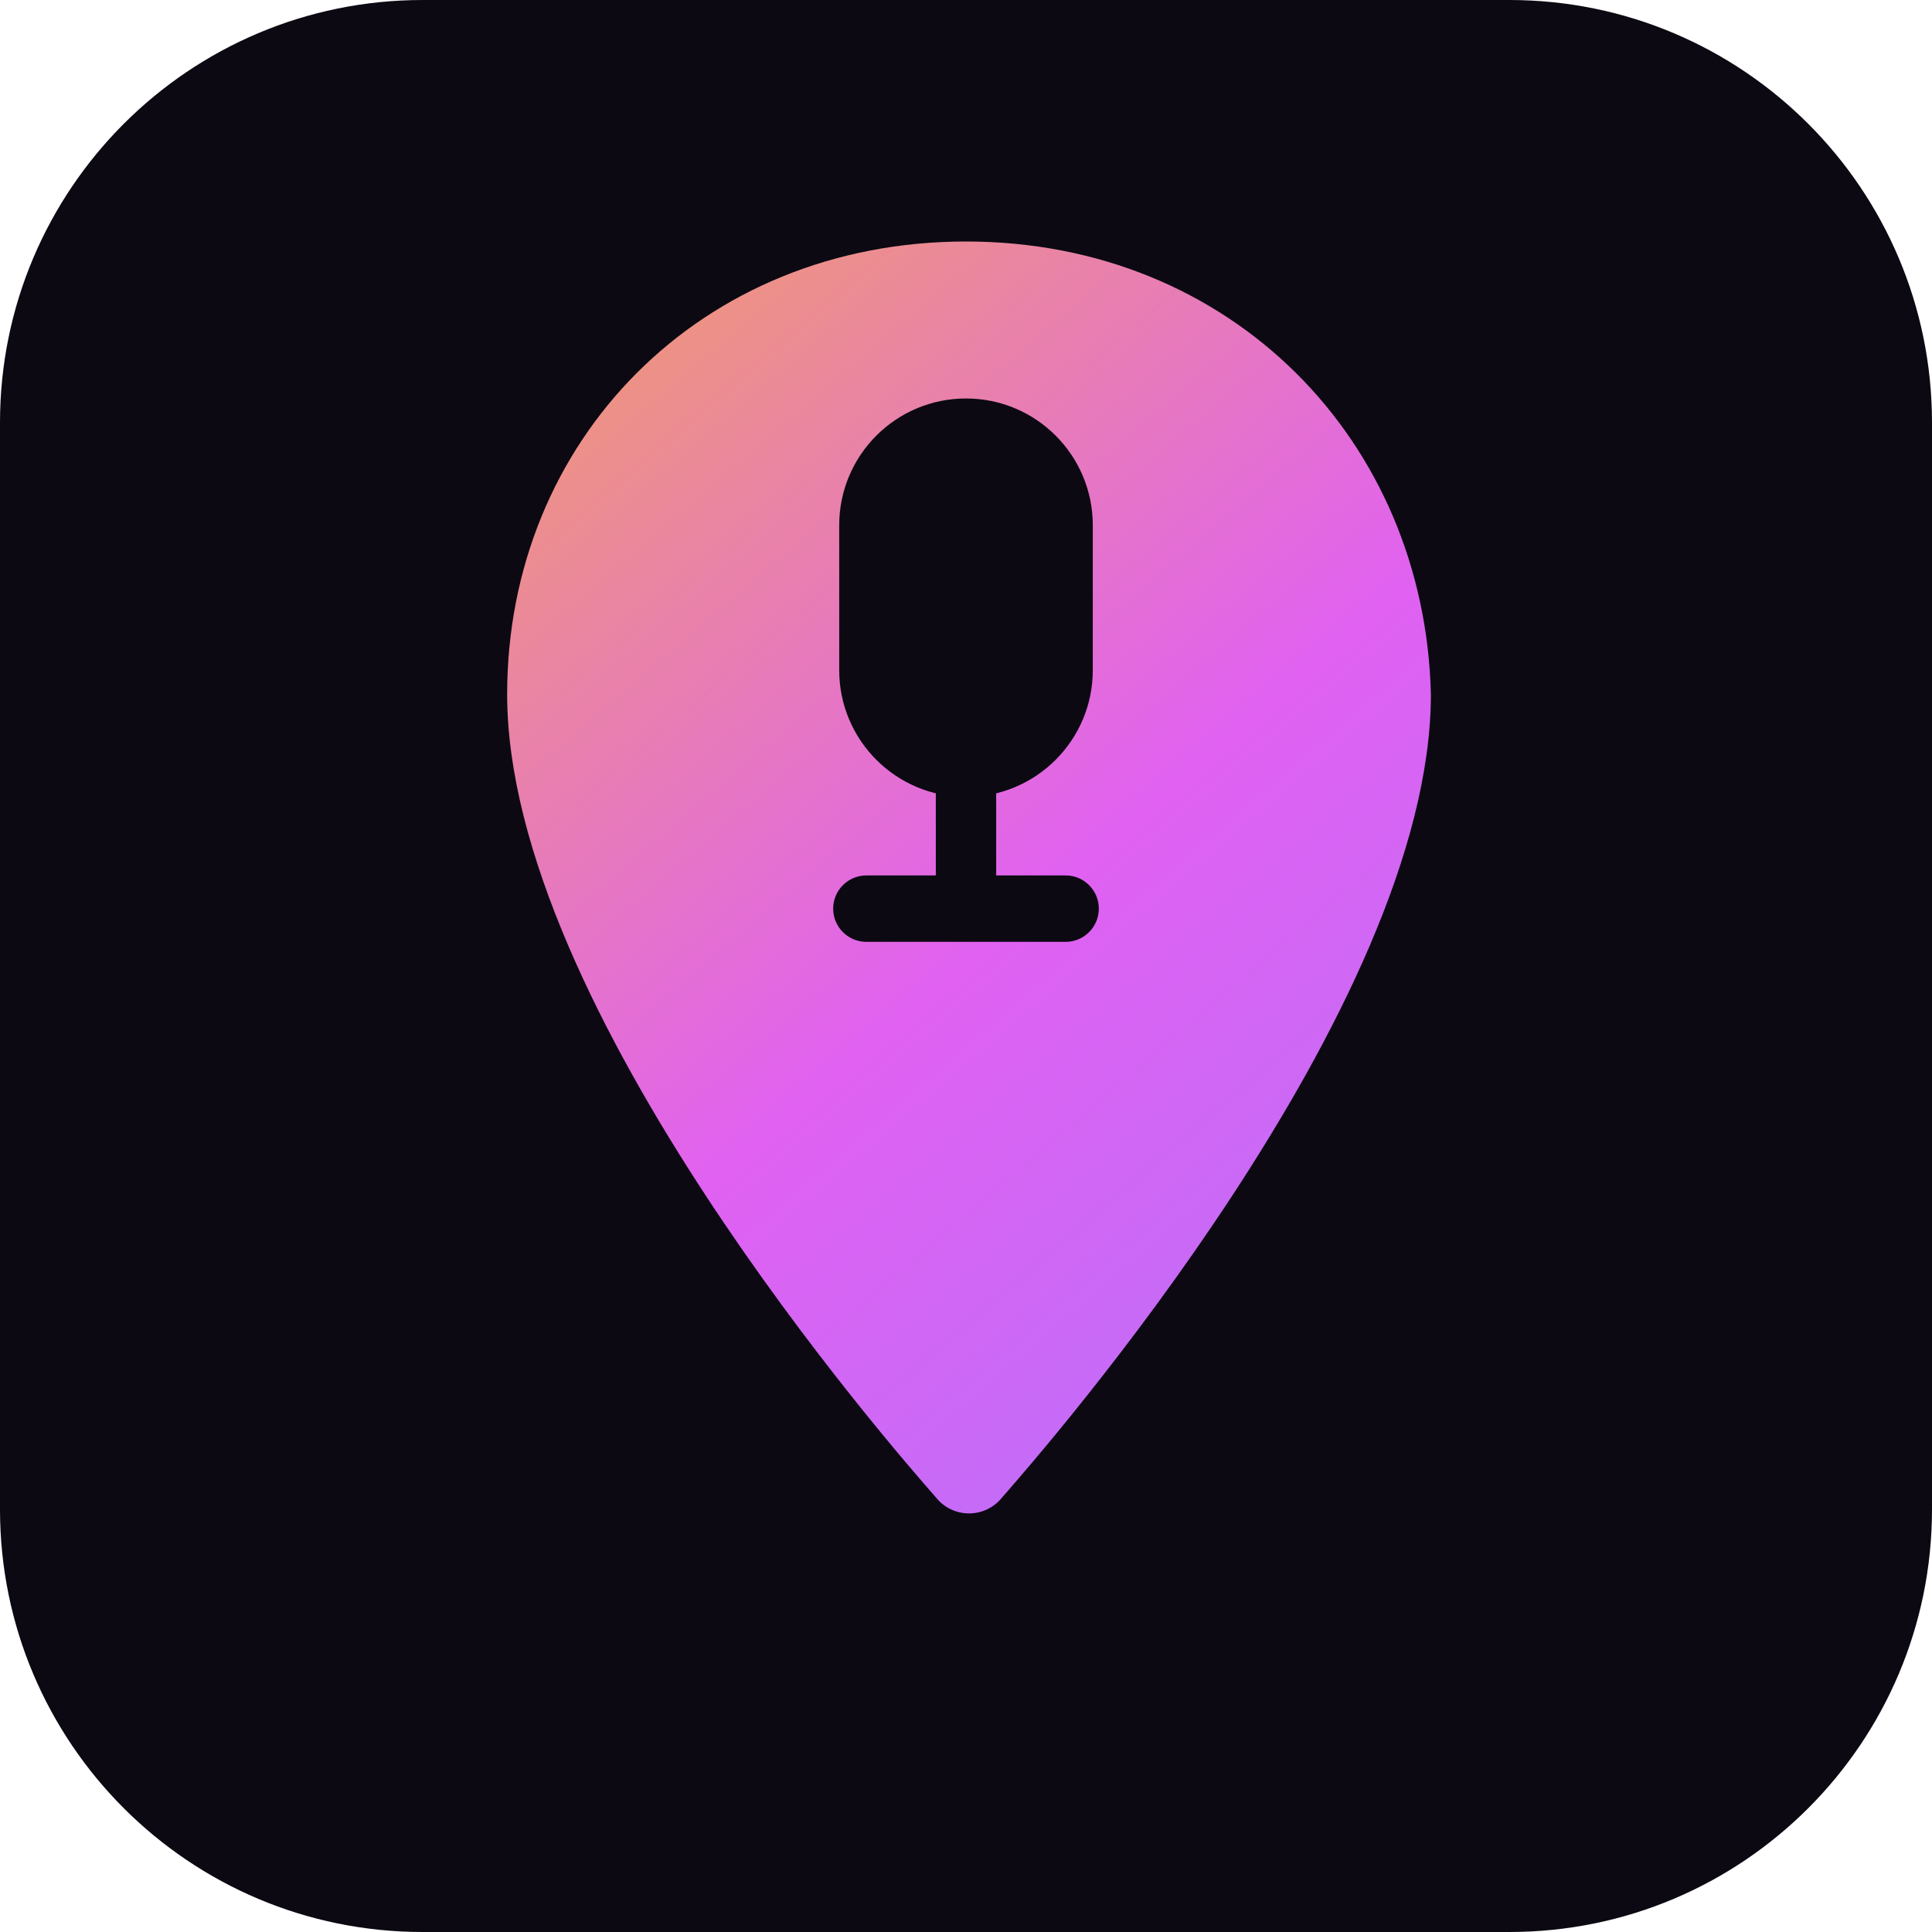
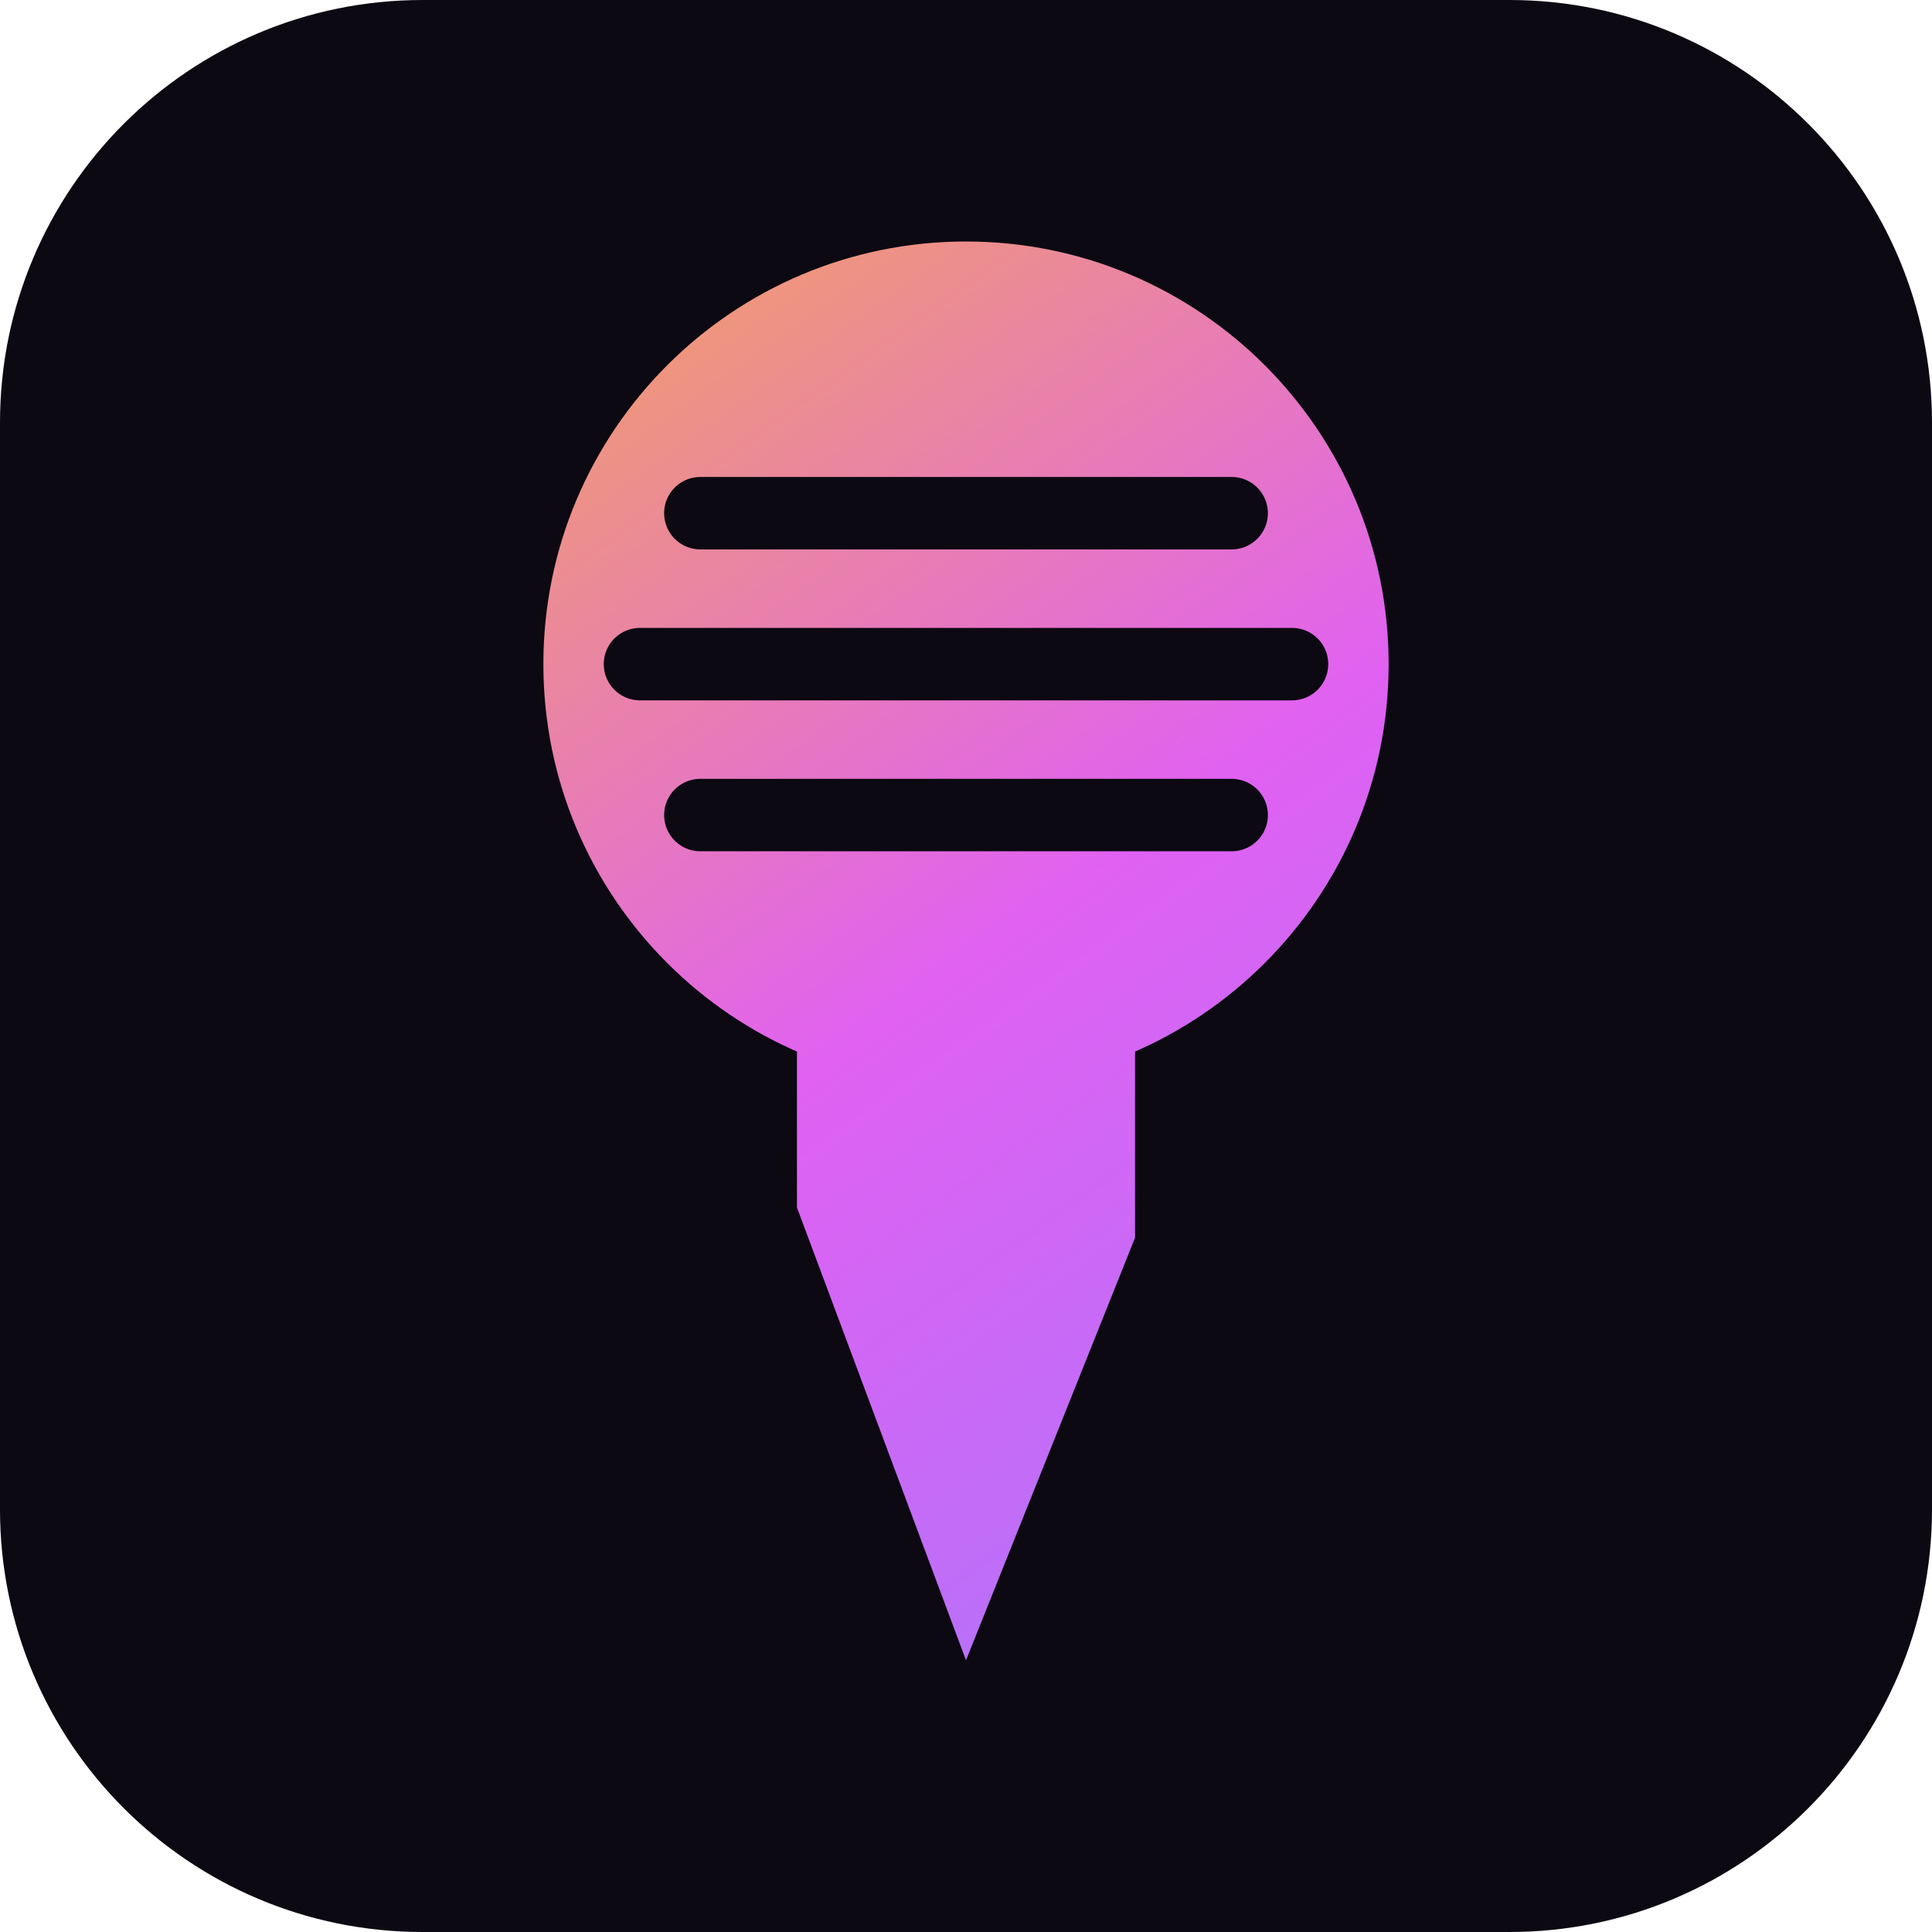
<svg xmlns="http://www.w3.org/2000/svg" viewBox="0 0 32 32" width="32" height="32">
  <defs>
-     <linearGradient id="g" x1="4" y1="2" x2="28" y2="30" gradientUnits="userSpaceOnUse">
+     <linearGradient id="g" x1="6" y1="2" x2="26" y2="30" gradientUnits="userSpaceOnUse">
      <stop stop-color="#f6b23e" />
      <stop offset="0.5" stop-color="#e061f2" />
      <stop offset="1" stop-color="#9b7bff" />
    </linearGradient>
  </defs>
  <rect width="32" height="32" rx="7" fill="#0c0912" />
-   <path d="M16 4c-4.4 0-7.6 3.3-7.6 7.5 0 5.2 6.4 12.5 7.1 13.3a.7.7 0 0 0 1.1 0c.7-.8 7.1-8.1 7.1-13.3C23.6 7.3 20.4 4 16 4Z" fill="url(#g)" />
-   <g fill="#0c0912">
-     <rect x="13.9" y="6.6" width="4.2" height="6.6" rx="2.1" />
-     <rect x="15.5" y="12.9" width="1" height="2" />
-     <rect x="13.8" y="14.5" width="4.4" height="1.1" rx="0.55" />
+   <path d="M13.2 12.5 h5.6 v8 L16 27.5 13.2 20 Z" fill="url(#g)" />
+   <circle cx="16" cy="11" r="7" fill="url(#g)" />
+   <g stroke="#0c0912" stroke-width="1.2" stroke-linecap="round">
+     <line x1="11.6" y1="8.5" x2="20.4" y2="8.5" />
+     <line x1="10.6" y1="11" x2="21.4" y2="11" />
+     <line x1="11.6" y1="13.5" x2="20.4" y2="13.5" />
  </g>
</svg>
